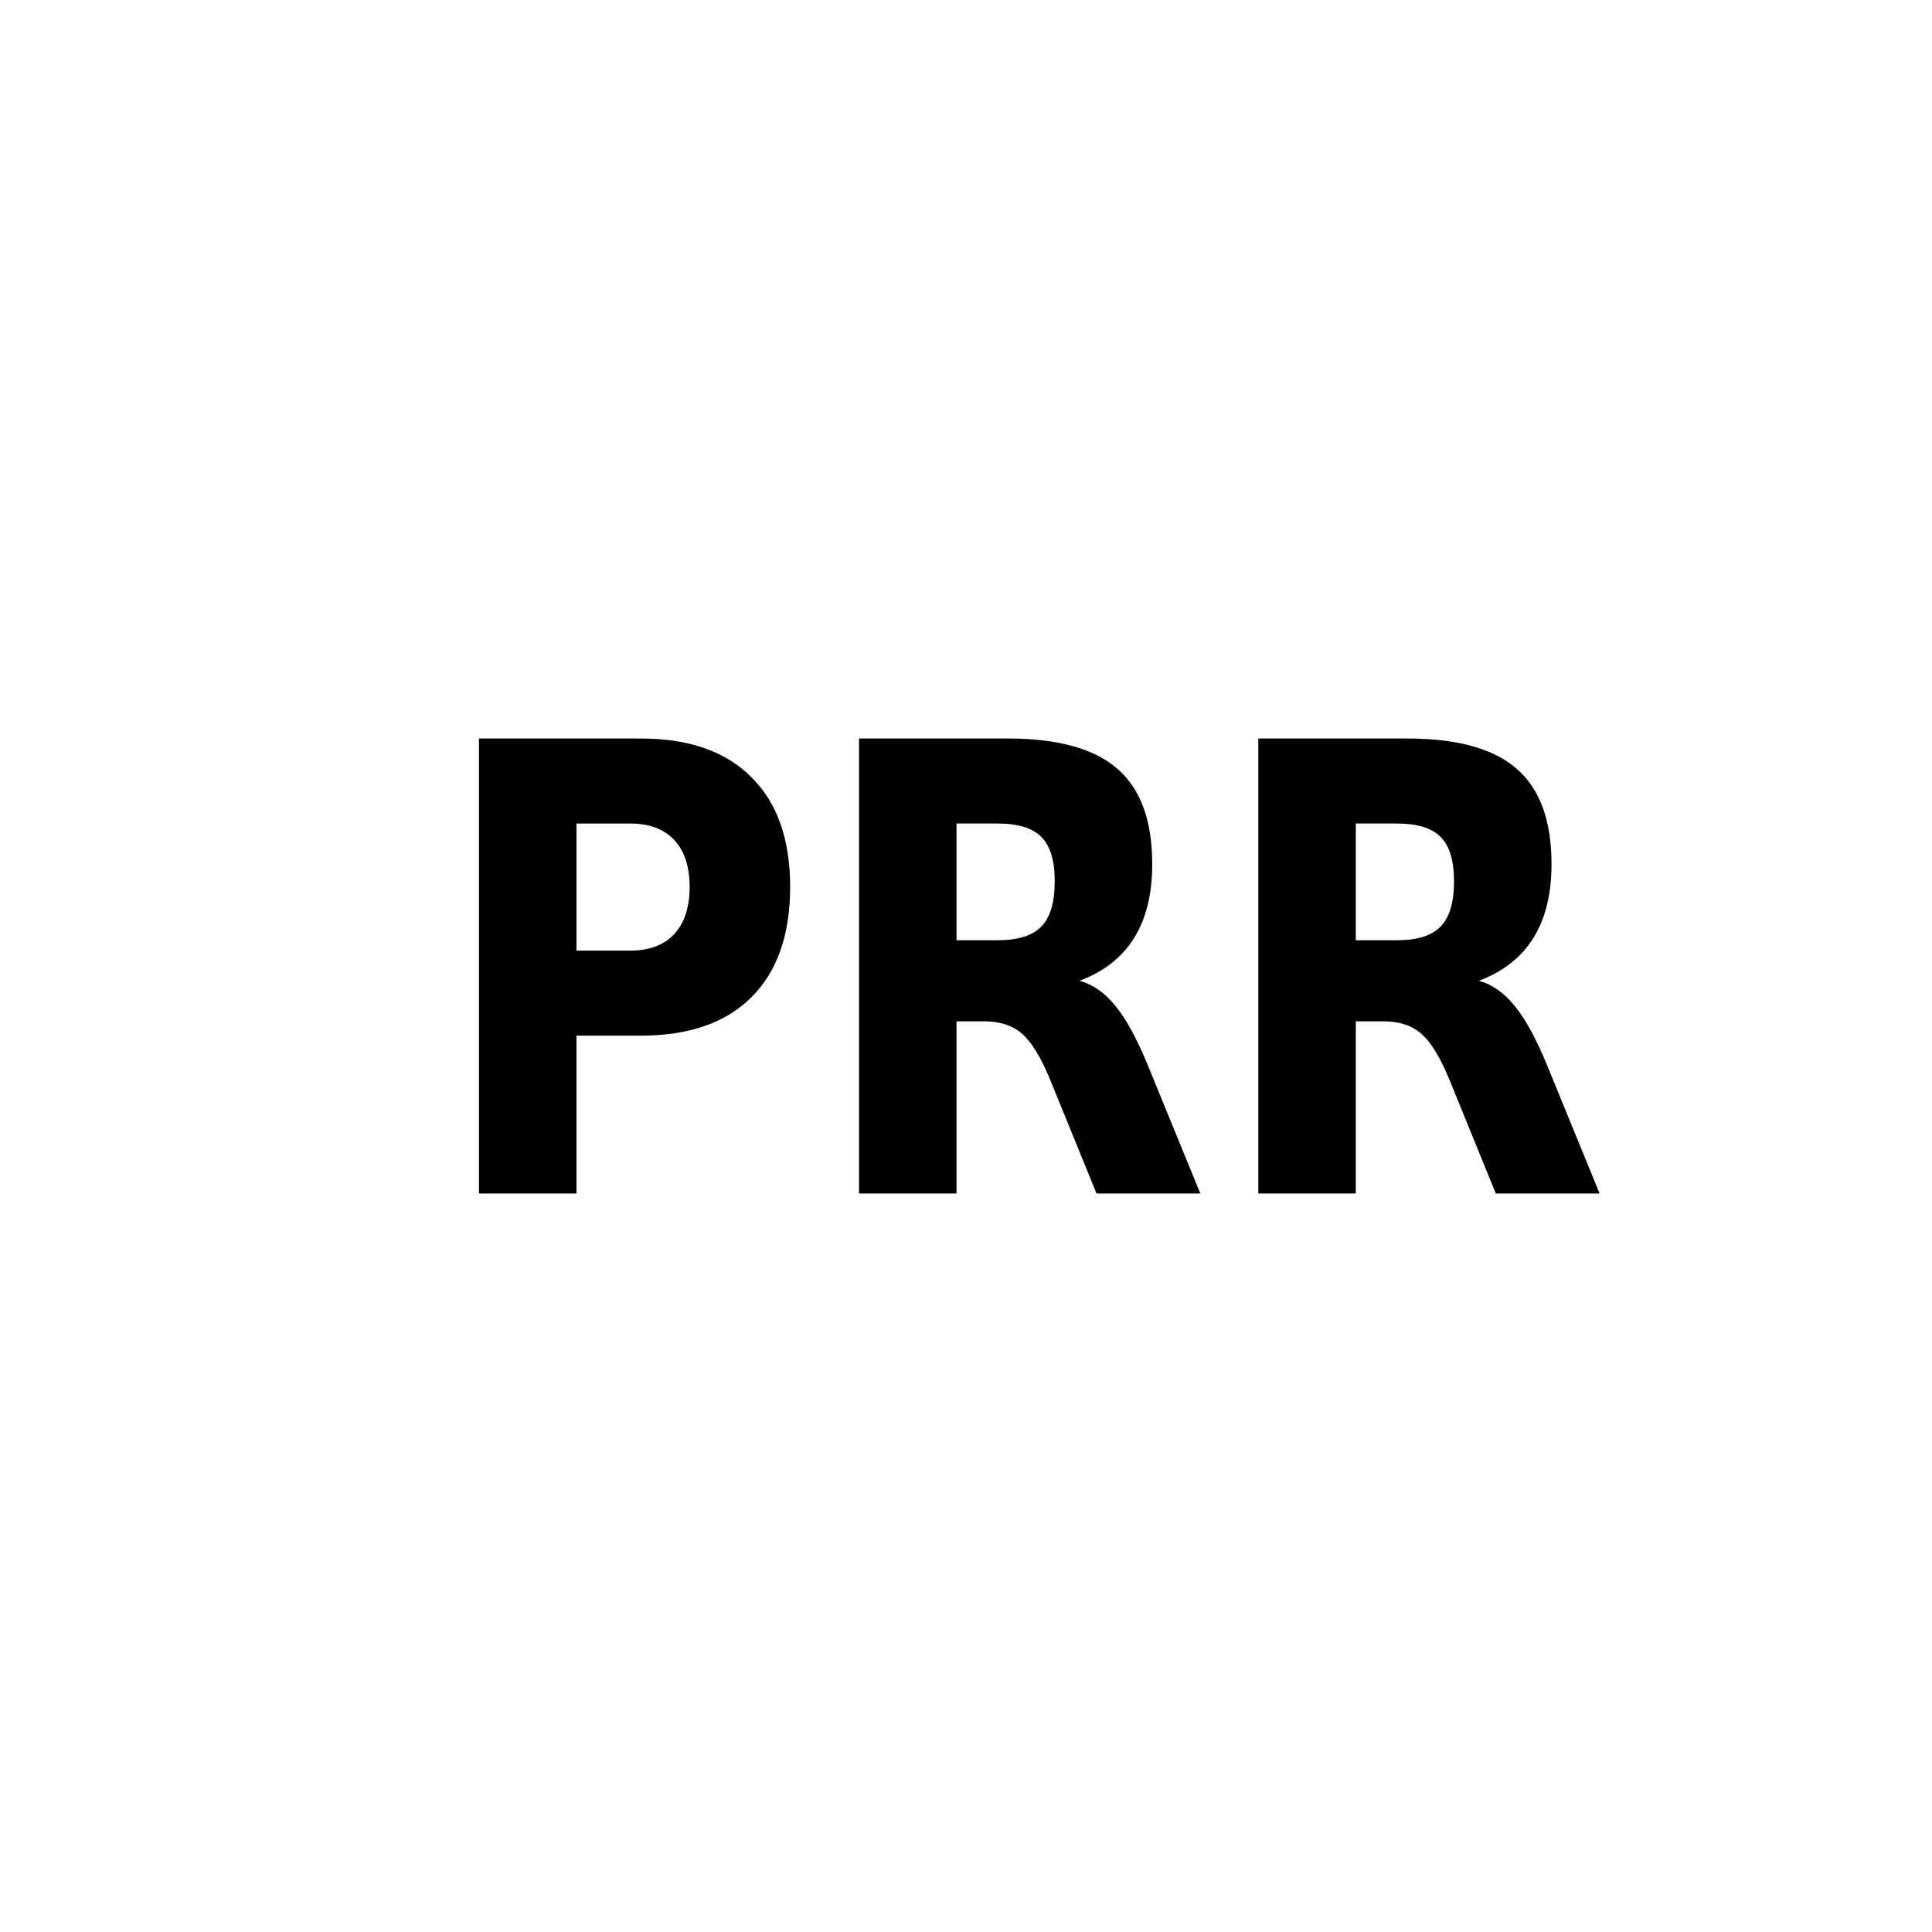
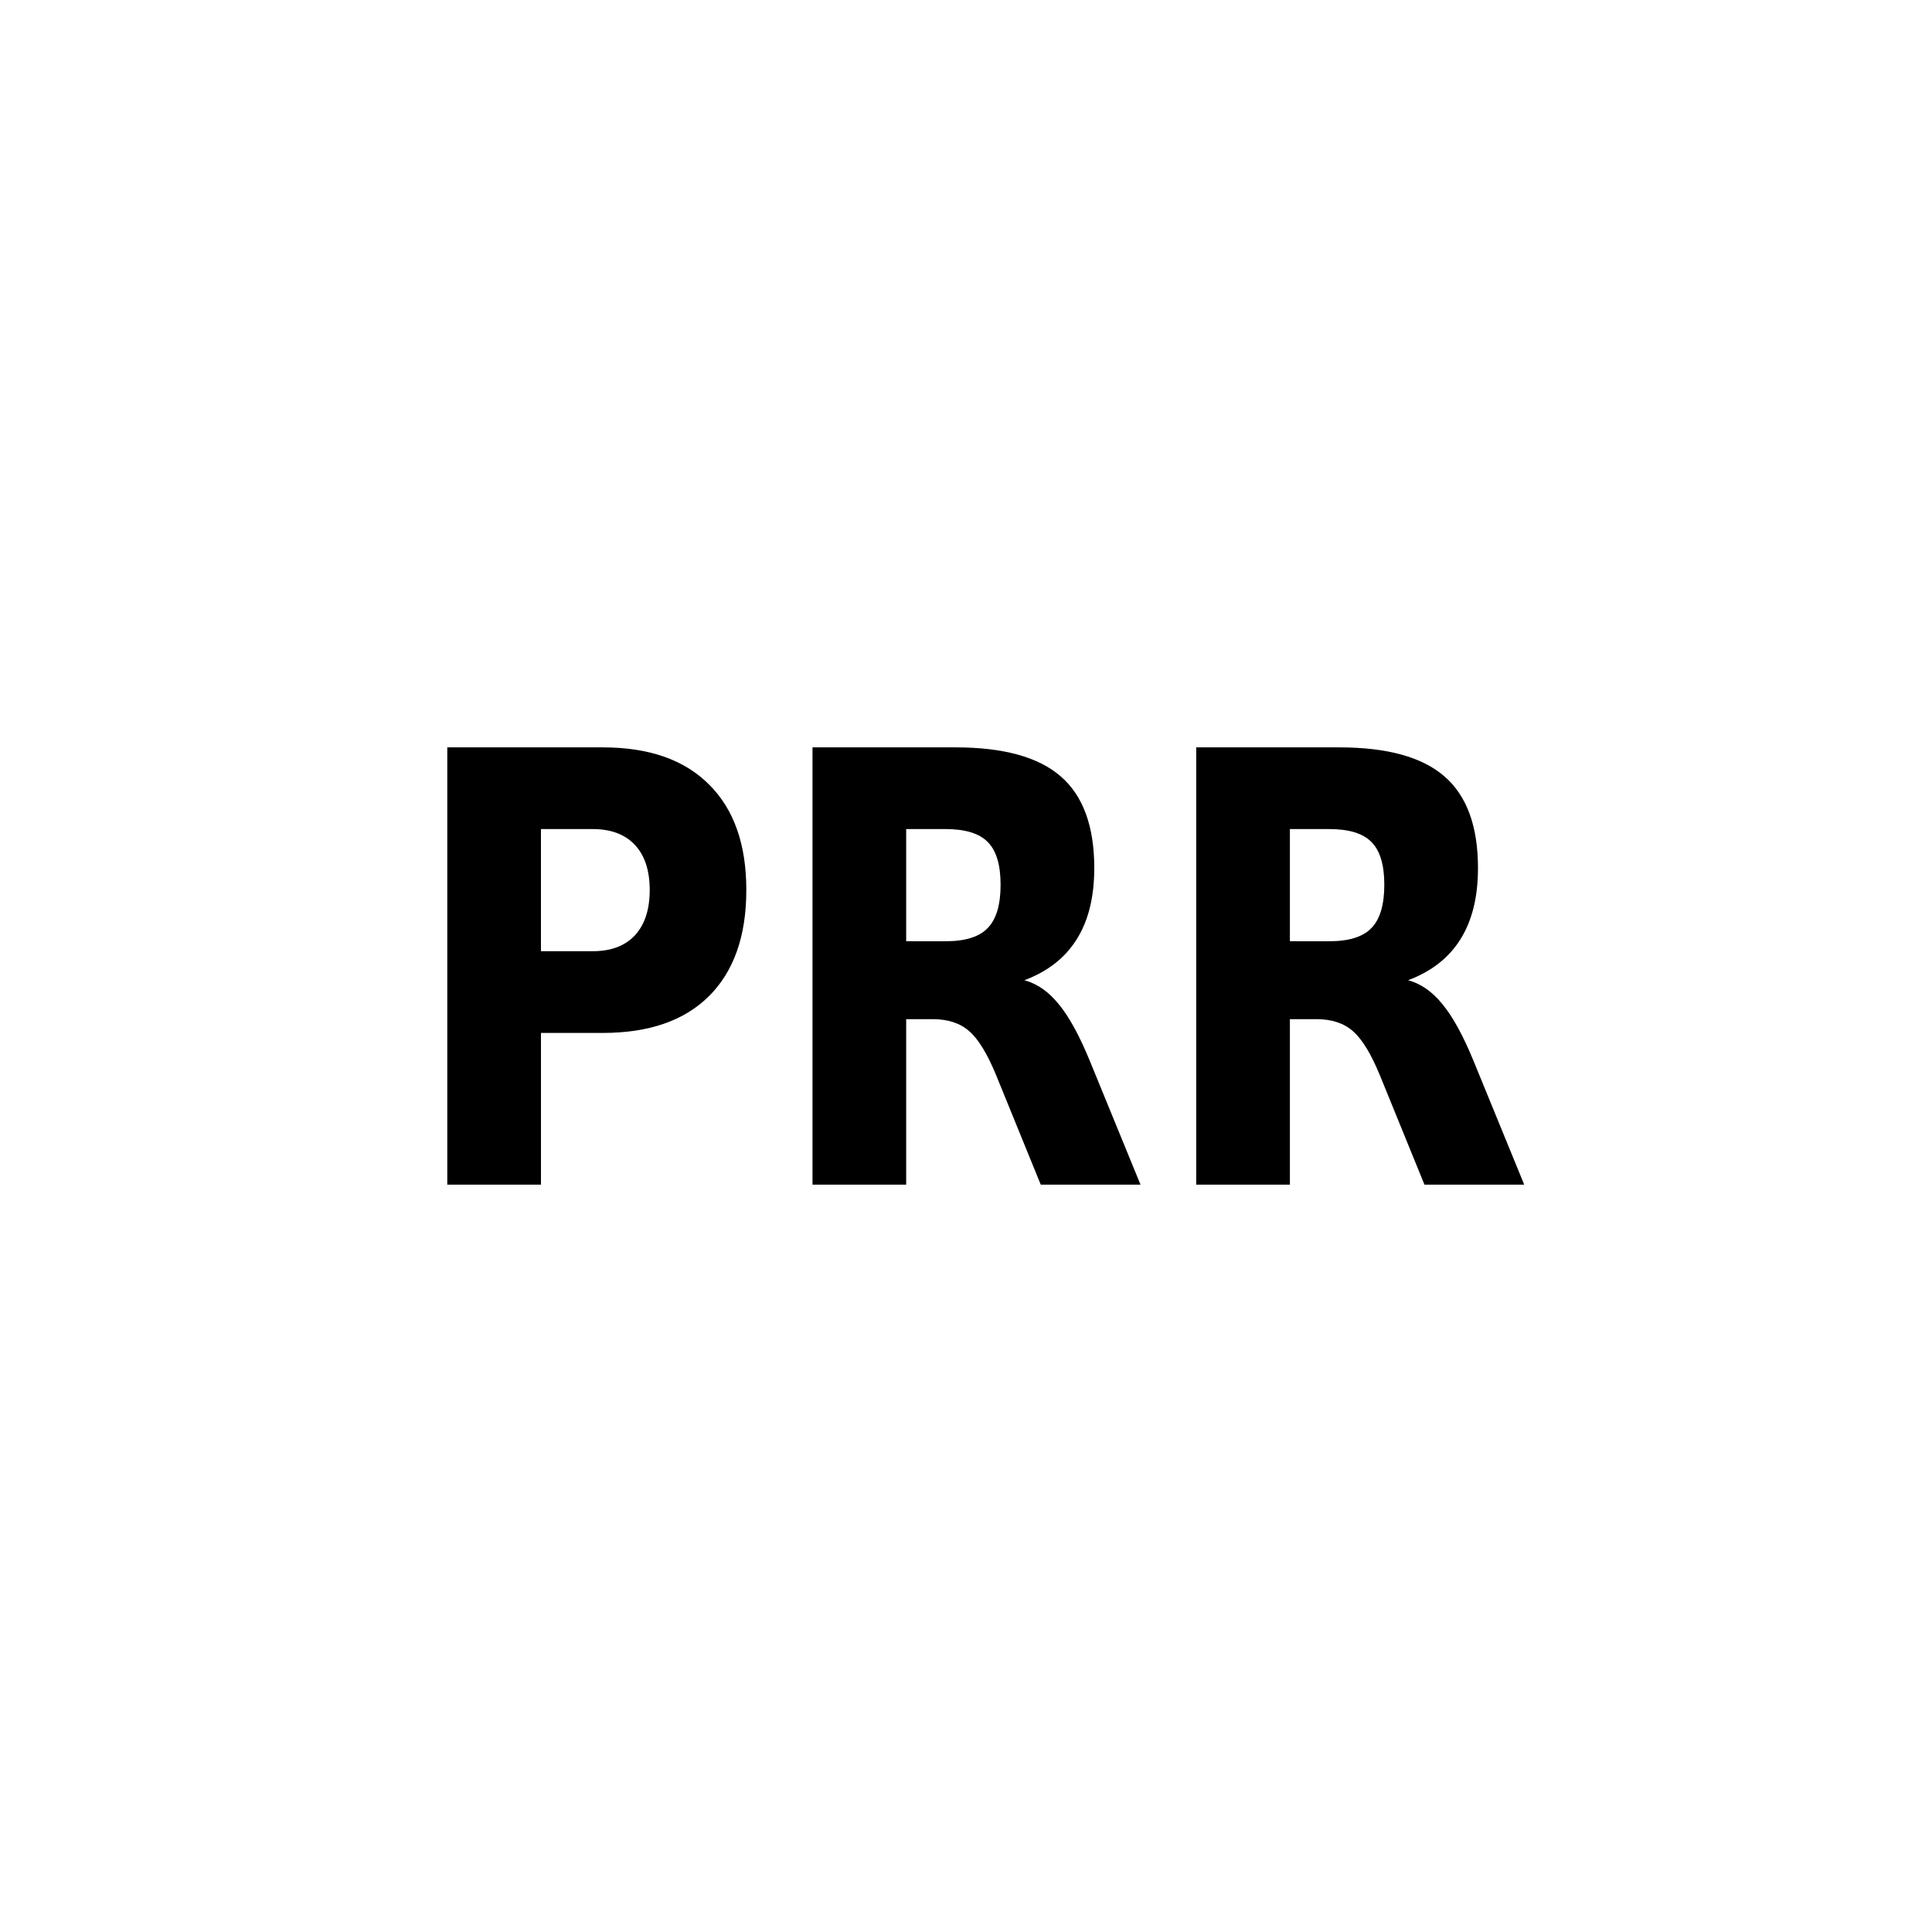
- <svg xmlns="http://www.w3.org/2000/svg" width="210mm" height="210mm" viewBox="0 0 210 210">
-   <g aria-label="PRR" style="font-weight:700;font-size:61.836px;line-height:1.25;-inkscape-font-specification:'sans-serif, Bold';stroke-width:1.546">
-     <path d="M52.064 80.272H69.65q7.843 0 12.026 4.207 4.211 4.174 4.211 11.925 0 7.785-4.211 11.992-4.183 4.174-12.026 4.174h-6.99v17.159H52.064Zm10.595 9.242v13.813h5.862q3.082 0 4.761-1.789 1.679-1.822 1.679-5.135 0-3.313-1.679-5.101-1.679-1.789-4.761-1.789z" />
-     <path d="M108.426 102.201q3.33 0 4.761-1.491 1.459-1.491 1.459-4.903 0-3.379-1.459-4.836-1.431-1.458-4.761-1.458h-4.458v12.687zm-4.458 8.811v18.716H93.373V80.272h16.182q8.119 0 11.889 3.279 3.798 3.279 3.798 10.368 0 4.903-1.981 8.05-1.954 3.147-5.917 4.638 2.174.596 3.88 2.716 1.734 2.087 3.495 6.36l5.752 14.045H119.187l-5.009-12.29q-1.514-3.71-3.082-5.068-1.541-1.358-4.128-1.358z" />
-     <path d="M151.826 102.201q3.33 0 4.761-1.491 1.459-1.491 1.459-4.903 0-3.379-1.459-4.836-1.431-1.458-4.761-1.458h-4.458v12.687zm-4.458 8.811v18.716h-10.595V80.272h16.182q8.119 0 11.889 3.279 3.798 3.279 3.798 10.368 0 4.903-1.981 8.05-1.954 3.147-5.917 4.638 2.174.596 3.88 2.716 1.734 2.087 3.495 6.36l5.752 14.045h-11.283l-5.009-12.29q-1.514-3.71-3.082-5.068-1.541-1.358-4.128-1.358z" />
+ <svg xmlns="http://www.w3.org/2000/svg" width="210mm" height="210mm" viewBox="0 0 210 210" version="1.1" id="svg10">
+   <defs id="defs14" />
+   <g aria-label="PRR" style="font-weight:700;font-size:61.836px;line-height:1.25;-inkscape-font-specification:'sans-serif, Bold';stroke-width:1.546" id="g8" transform="matrix(0.9610232,0,0,0.9610232,-1.417734,4.092564)">
+     <path d="m 52.064,80.272 h 17.586 q 7.843,0 12.026,4.207 4.211,4.174 4.211,11.925 0,7.785 -4.211,11.992 -4.183,4.174 -12.026,4.174 h -6.99 v 17.159 H 52.064 Z m 10.595,9.242 v 13.813 h 5.862 q 3.082,0 4.761,-1.789 1.679,-1.822 1.679,-5.135 0,-3.313 -1.679,-5.101 -1.679,-1.789 -4.761,-1.789 z" id="path2" />
+     <path d="m 108.426,102.201 q 3.33,0 4.761,-1.491 1.459,-1.491 1.459,-4.903 0,-3.379 -1.459,-4.836 -1.431,-1.458 -4.761,-1.458 h -4.458 v 12.687 z m -4.458,8.811 v 18.716 H 93.373 V 80.272 h 16.182 q 8.119,0 11.889,3.279 3.798,3.279 3.798,10.368 0,4.903 -1.981,8.05 -1.954,3.147 -5.917,4.638 2.174,0.596 3.88,2.716 1.734,2.087 3.495,6.36 l 5.752,14.045 h -11.283 l -5.009,-12.29 q -1.514,-3.71 -3.082,-5.068 -1.541,-1.358 -4.128,-1.358 z" id="path4" />
+     <path d="m 151.826,102.201 q 3.33,0 4.761,-1.491 1.459,-1.491 1.459,-4.903 0,-3.379 -1.459,-4.836 -1.431,-1.458 -4.761,-1.458 h -4.458 v 12.687 z m -4.458,8.811 v 18.716 H 136.772 V 80.272 h 16.182 q 8.119,0 11.889,3.279 3.798,3.279 3.798,10.368 0,4.903 -1.981,8.05 -1.954,3.147 -5.917,4.638 2.174,0.596 3.88,2.716 1.734,2.087 3.495,6.36 l 5.752,14.045 H 162.587 l -5.009,-12.29 q -1.514,-3.71 -3.082,-5.068 -1.541,-1.358 -4.128,-1.358 z" id="path6" />
  </g>
</svg>
